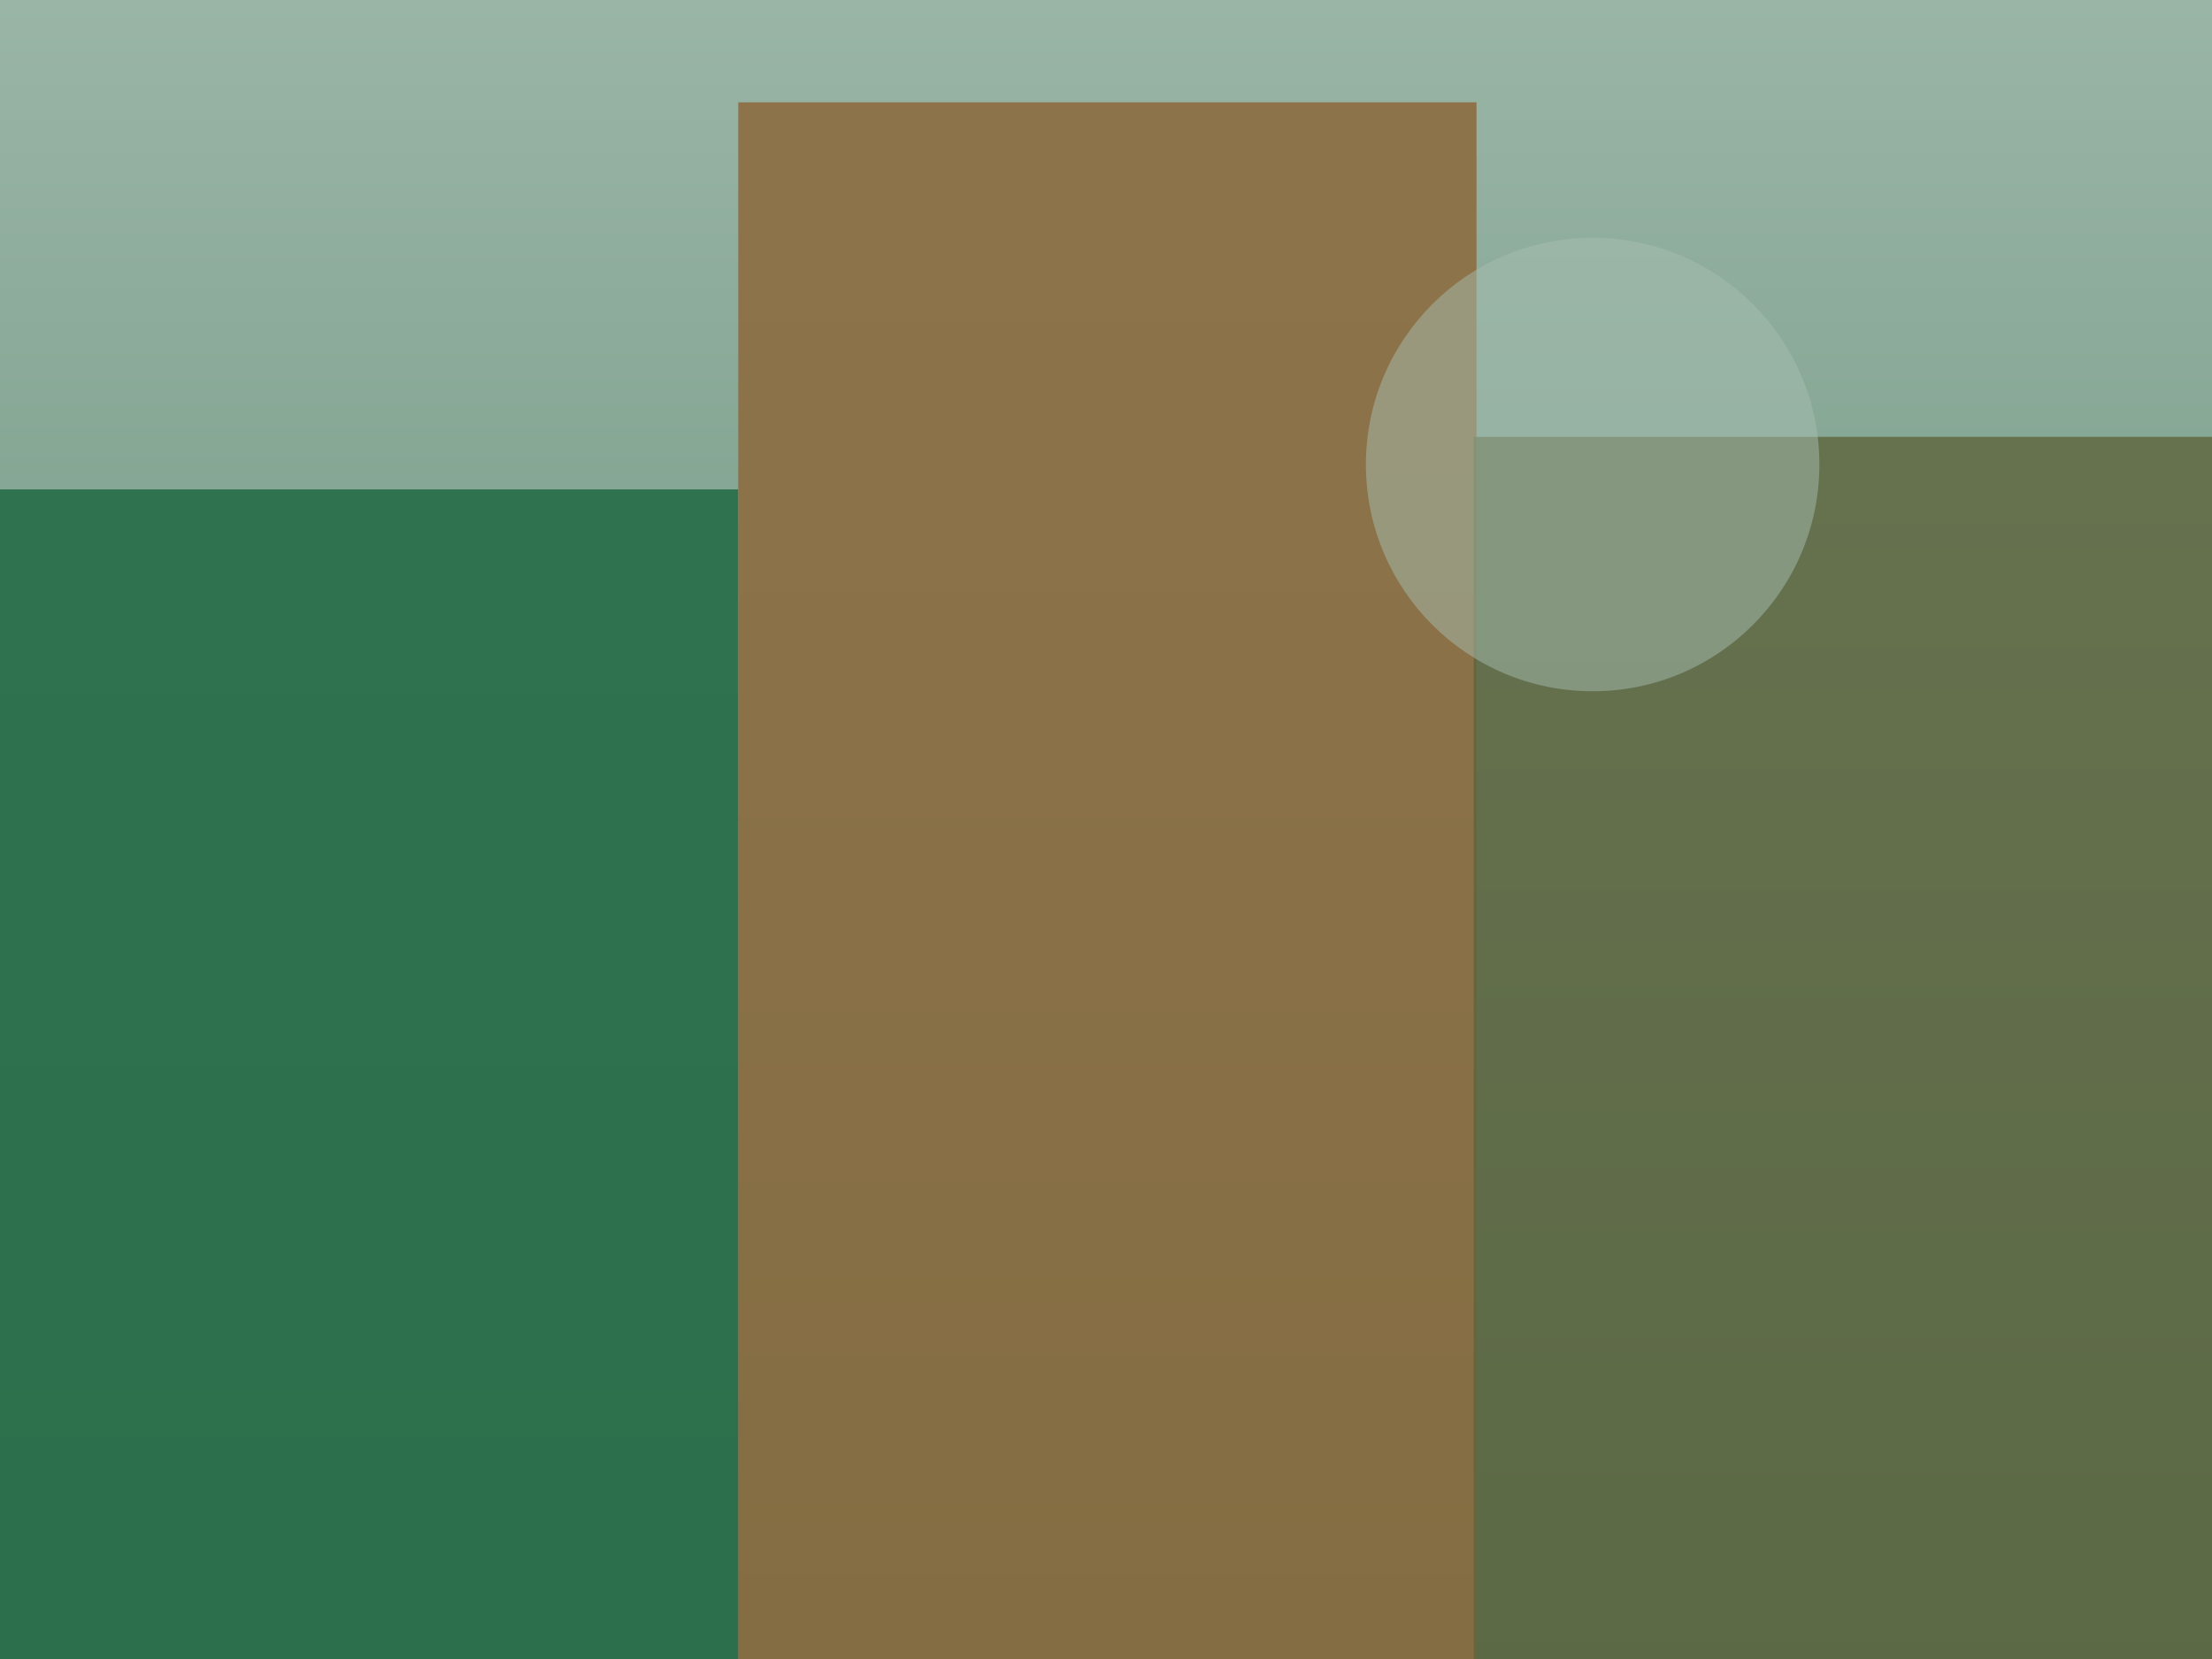
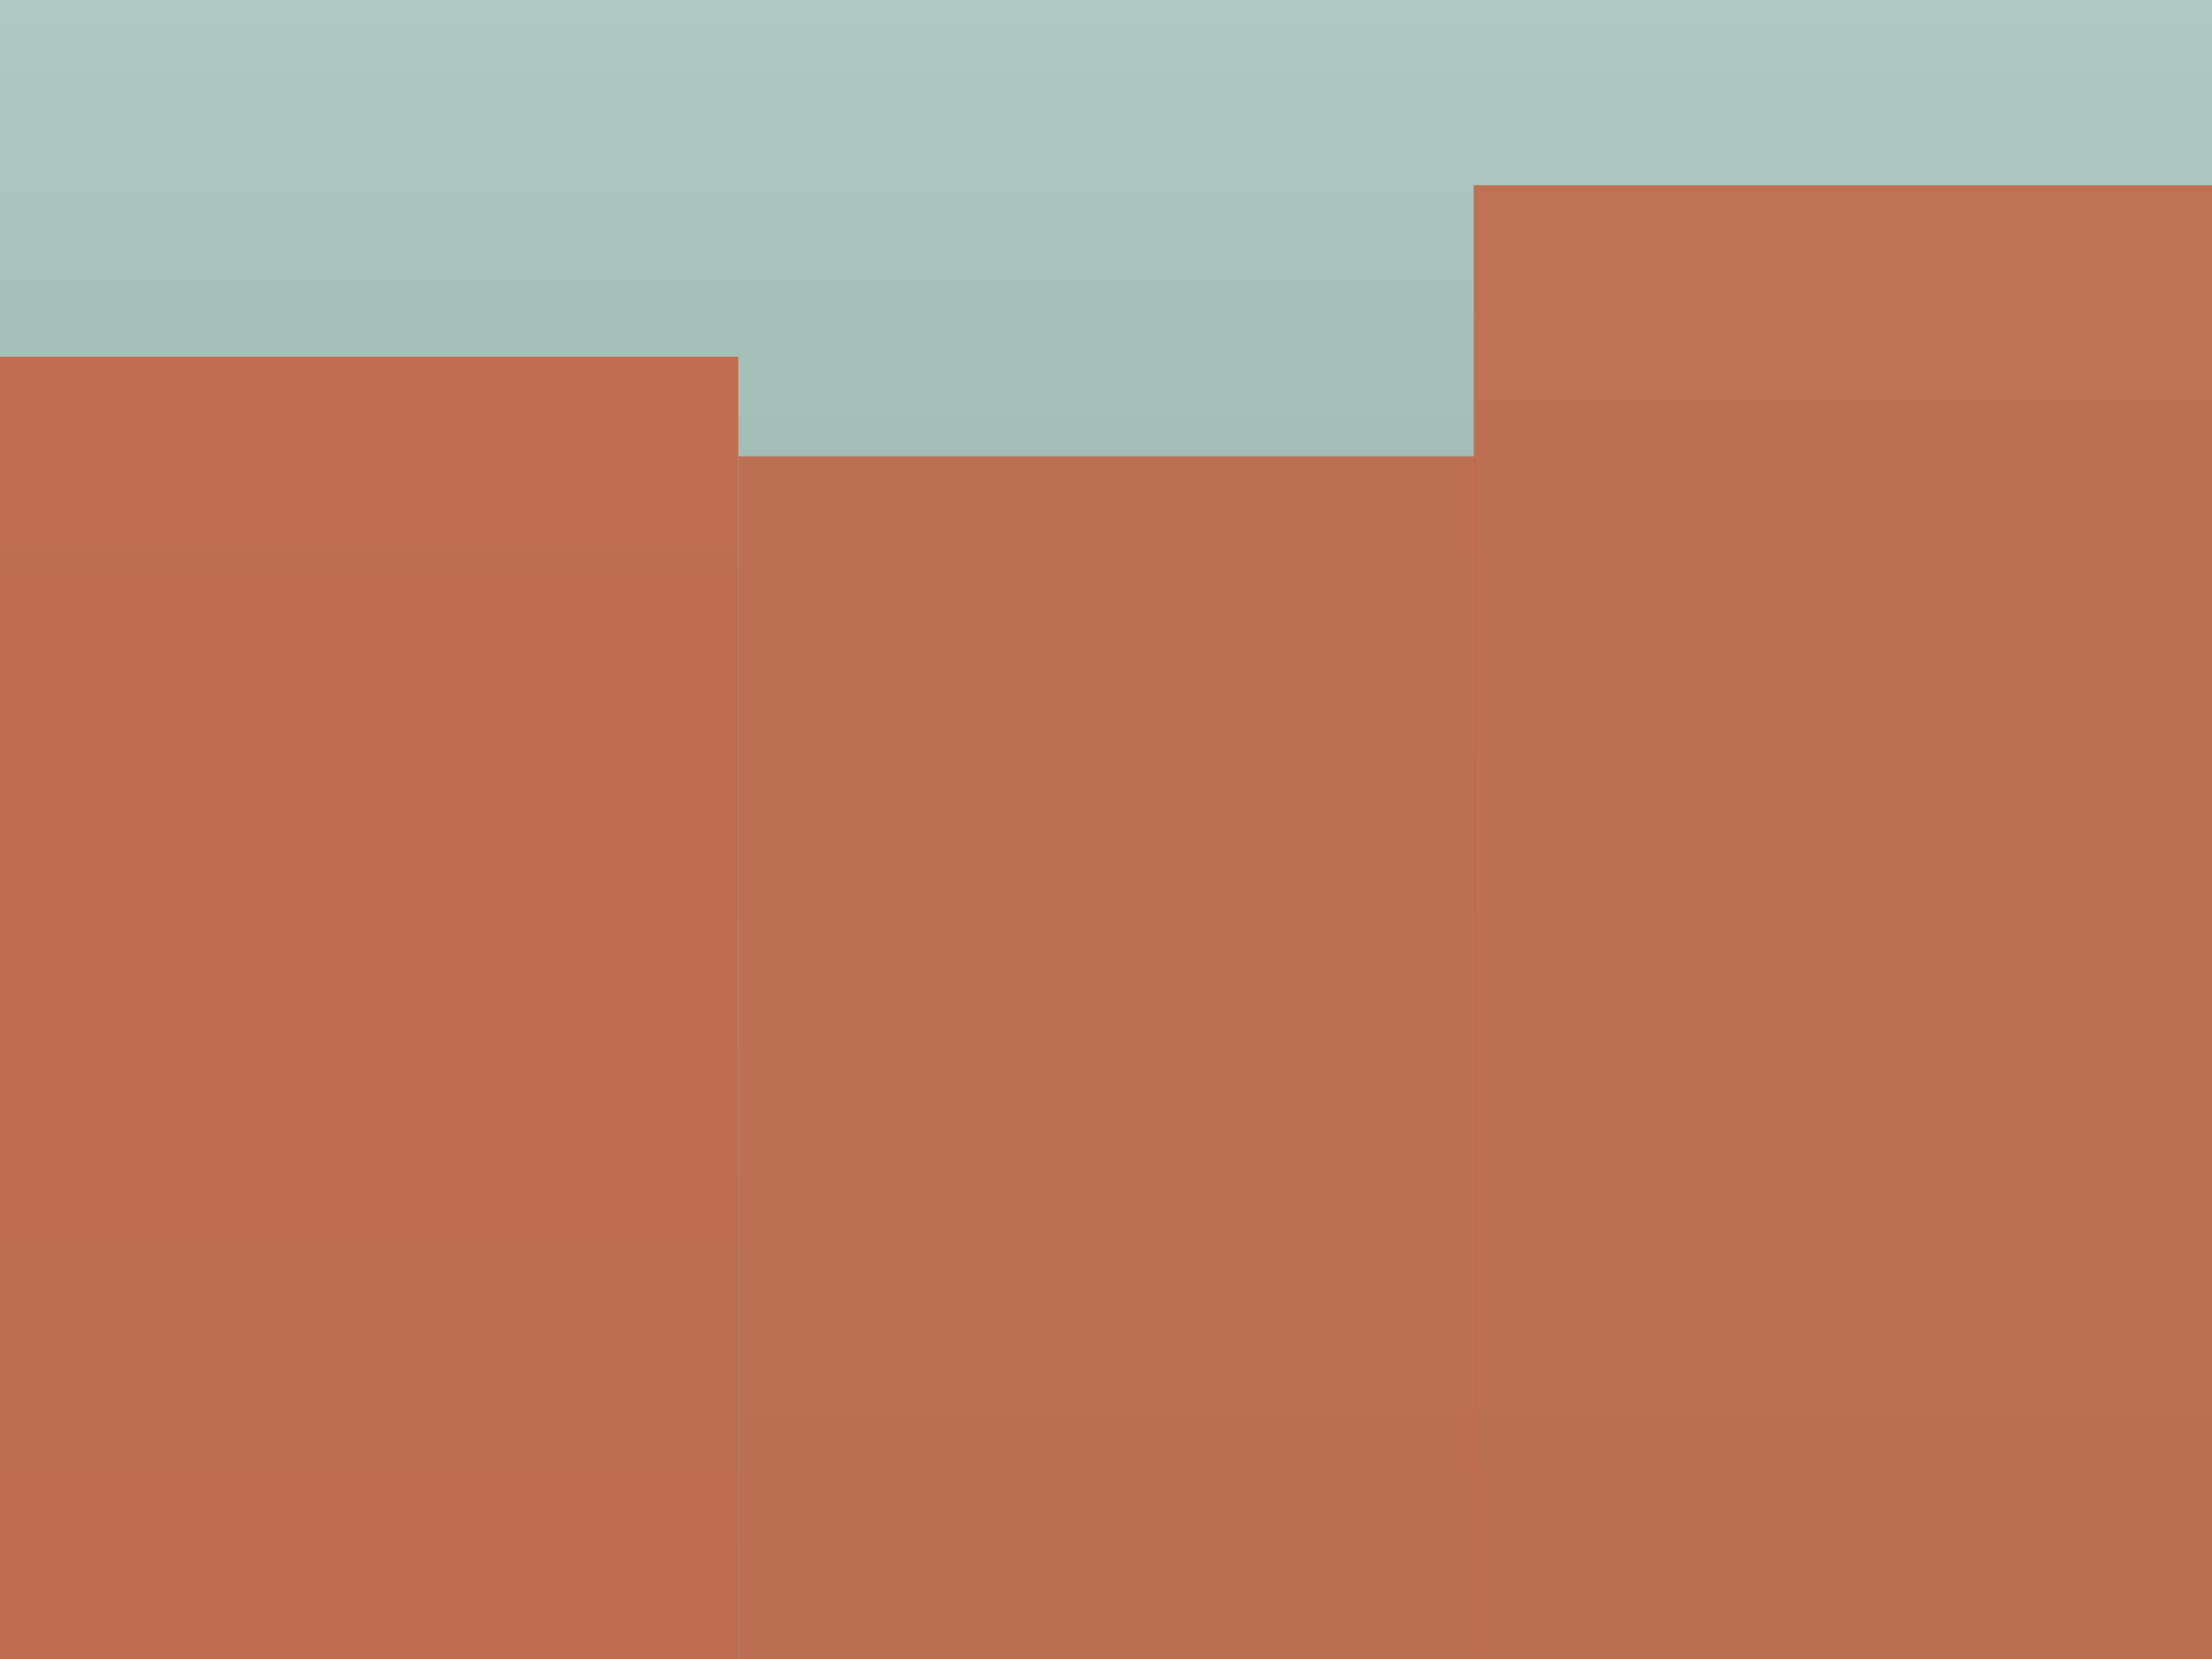
<svg xmlns="http://www.w3.org/2000/svg" viewBox="0 0 800 600" width="800" height="600">
  <defs>
    <linearGradient id="b" x1="0" y1="0" x2="0" y2="1">
-       <stop offset="0" stop-color="#9ab5a6" />
-       <stop offset="1" stop-color="#56846b" />
+       <stop offset="0" stop-color="#b0c8c2" />
+       <stop offset="1" stop-color="#7ea69b" />
    </linearGradient>
  </defs>
  <rect width="800" height="600" fill="url(#b)" />
-   <rect x="0" y="177" width="267" height="423" fill="#276d48" opacity="0.91" />
-   <rect x="267" y="37" width="267" height="563" fill="#8c693c" opacity="0.86" />
-   <rect x="533" y="158" width="267" height="442" fill="#5d633b" opacity="0.79" />
-   <circle cx="576" cy="168" r="82" fill="#a5bdb0" opacity="0.5" />
+   <rect x="0" y="129" width="267" height="471" fill="#c06a4a" opacity="0.95" />
+   <rect x="267" y="165" width="267" height="435" fill="#c06a4a" opacity="0.92" />
+   <rect x="533" y="67" width="267" height="533" fill="#c06a4a" opacity="0.92" />
</svg>
